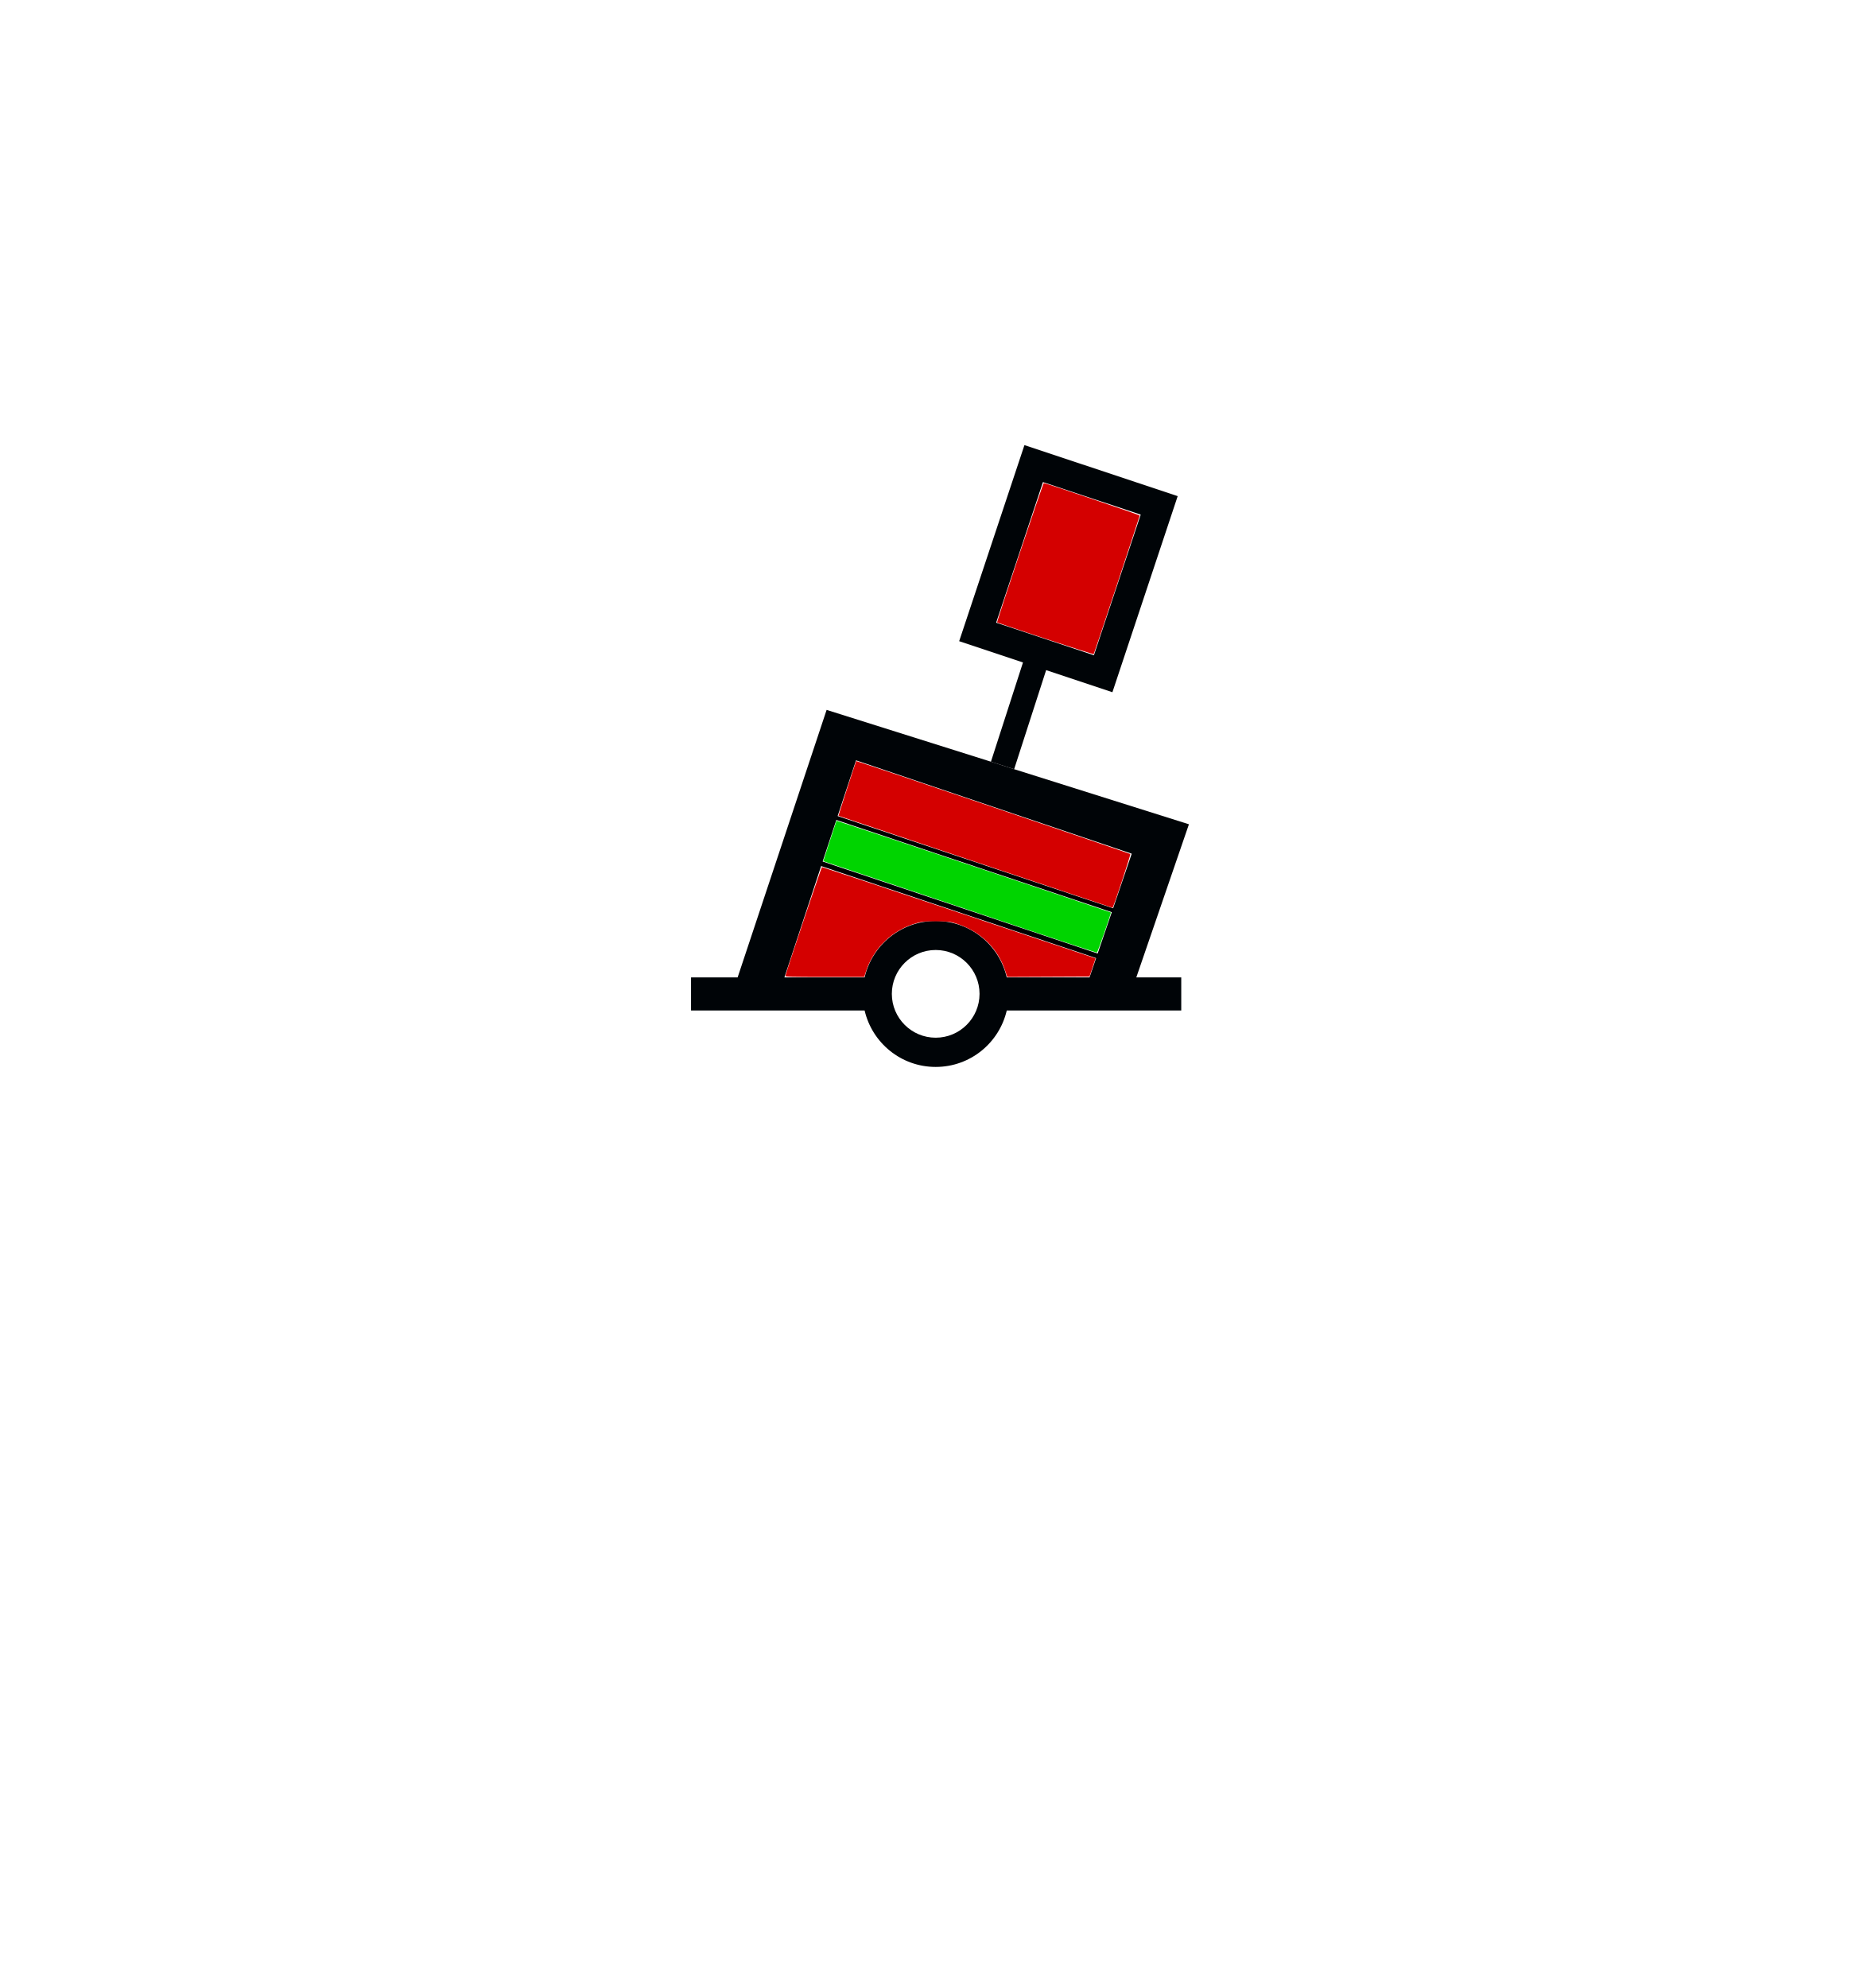
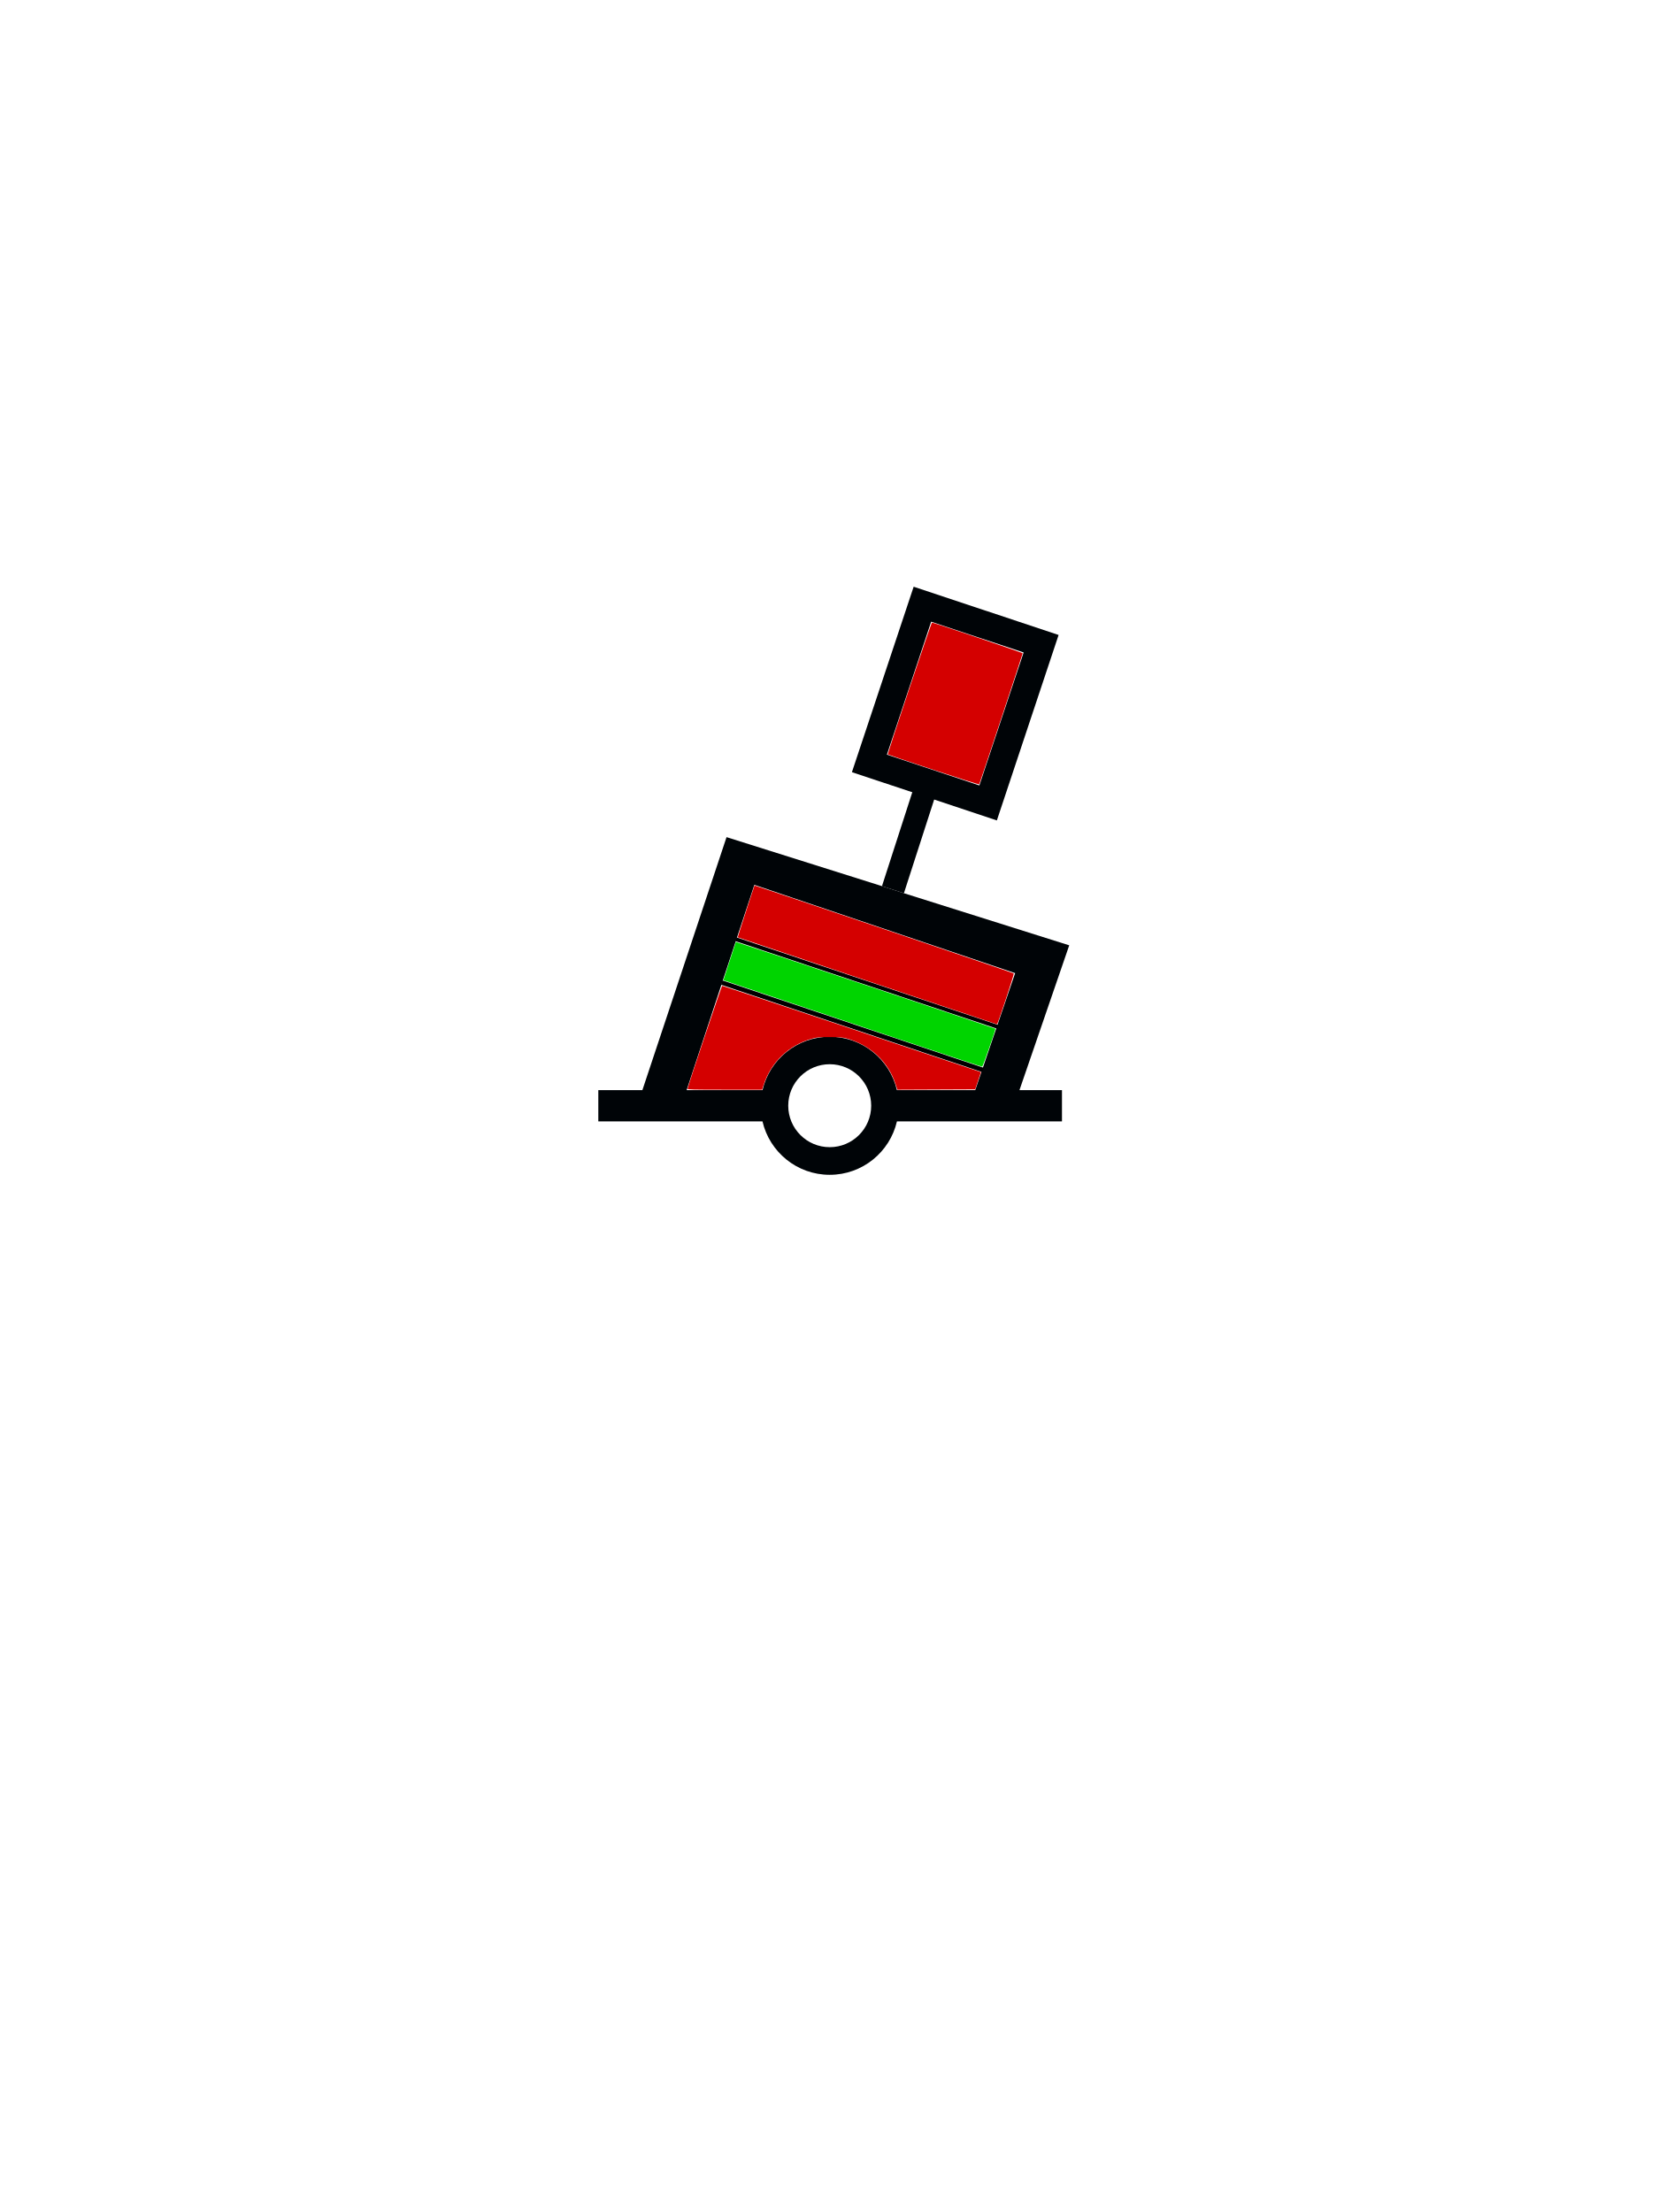
- <svg xmlns="http://www.w3.org/2000/svg" version="1.0" width="320" height="340" id="svg2" style="display:inline">
+ <svg xmlns="http://www.w3.org/2000/svg" version="1.0" width="300" height="400" id="svg2" style="display:inline">
  <defs id="defs4">
    </defs>
-   <g style="display:inline" id="g4867">
-     <path d="m 169.442,130.255 -28.062,-8.844 -15.219,45.75 -7.969,0 0,5.656 29.688,0 c 1.287,5.533 6.233,9.656 12.156,9.656 5.925,0 10.871,-4.121 12.156,-9.656 l 29.844,0 0,-0.062 0,-5.594 -7.688,0 9,-26.188 -29.938,-9.438 -3.969,-1.281 z m -23.031,-0.219 47.156,15.969 -7.219,21.156 -14.156,0 c -1.285,-5.536 -6.231,-9.656 -12.156,-9.656 -5.923,10e-6 -10.869,4.123 -12.156,9.656 l -13.719,0 12.25,-37.125 z m 13.625,32.438 c 4.14,0 7.5,3.36 7.5,7.5 0,4.14 -3.36,7.5 -7.5,7.5 -4.14,0 -7.5,-3.36 -7.5,-7.5 0,-4.14 3.36,-7.5 7.5,-7.5 z" id="path4869" style="fill:#000407;fill-opacity:1;fill-rule:evenodd;stroke:none" />
-     <rect style="fill:#000000;fill-opacity:1;stroke:none" id="rect5149" width="49.832" height="0.825" x="180.118" y="95.08" transform="matrix(0.9483236,0.3173047,-0.3173047,0.9483236,0,0)" />
-     <rect transform="matrix(0.9483236,0.3173047,-0.3173047,0.9483236,0,0)" y="86.898" x="180.07" height="0.707" width="49.989" id="rect5151" style="fill:#000000;fill-opacity:1;stroke:none" />
-     <path style="fill:#d40000;fill-opacity:1;stroke:none" d="m 178.8,109.24 c -4.503,-1.492 -8.217,-2.744 -8.254,-2.781 -0.105,-0.105 7.841,-23.842 7.982,-23.842 0.304,0 16.418,5.454 16.402,5.551 -0.045,0.28 -7.79,23.63 -7.862,23.702 -0.045,0.046 -3.766,-1.138 -8.268,-2.63 l 0,0 z" id="path5513" />
-     <path style="fill:#d40000;fill-opacity:1;stroke:none" d="m 166.834,147.397 c -12.862,-4.312 -23.405,-7.856 -23.428,-7.875 -0.031,-0.027 2.94,-9.189 3.035,-9.359 0.035,-0.062 46.761,15.784 46.876,15.897 0.107,0.105 -2.902,9.217 -3.035,9.19 -0.034,-0.007 -10.586,-3.541 -23.448,-7.852 z" id="path5515" />
-     <path style="fill:#d40000;fill-opacity:1;stroke:none" d="m 134.327,166.906 c 0.204,-0.892 6.161,-18.609 6.257,-18.611 0.07,-0.002 10.628,3.51 23.464,7.803 l 23.336,7.806 -0.521,1.558 -0.521,1.558 -7.035,0.032 -7.035,0.032 -0.336,-1.027 c -1.328,-4.06 -4.55,-7.051 -8.897,-8.258 -0.634,-0.176 -1.278,-0.225 -2.985,-0.229 -1.912,-0.004 -2.306,0.032 -3.234,0.289 -4.161,1.153 -7.416,4.261 -8.717,8.321 l -0.289,0.902 -6.764,0 c -5.756,0 -6.758,-0.026 -6.724,-0.175 z" id="path5517" />
-     <path style="fill:#00d400;fill-opacity:1;stroke:none" d="m 175.48,158.918 c -6.602,-2.215 -17.103,-5.739 -23.336,-7.831 l -11.332,-3.803 1.116,-3.443 c 0.614,-1.894 1.128,-3.458 1.144,-3.476 0.031,-0.036 46.857,15.622 46.927,15.692 0.085,0.085 -2.267,6.837 -2.39,6.862 -0.068,0.014 -5.526,-1.786 -12.129,-4.002 z" id="path5519" />
-     <path style="fill:#000407;fill-opacity:1;fill-rule:evenodd;stroke:none;display:inline" id="path90440-23" d="m 175.017,113.145 -5.531,17.125 3.969,1.281 5.531,-17.125 -3.969,-1.281 z" />
-     <path d="m 175.216,76.126 -11.164,33.534 26.211,8.726 11.164,-33.534 -26.211,-8.726 z m 3.165,6.323 16.723,5.567 -8.005,24.046 -16.723,-5.567 8.005,-24.046 z" id="path3953" style="fill:#000407;fill-opacity:1;fill-rule:evenodd;stroke:none;display:inline" />
+   <g style="display:inline" id="g4867" transform="translate(0,60)">
+     <path d="m 159.444,100.226 -28.062,-8.844 -15.219,45.75 -7.969,0 0,5.656 29.688,0 c 1.287,5.533 6.233,9.656 12.156,9.656 5.925,0 10.871,-4.121 12.156,-9.656 l 29.844,0 0,-0.062 0,-5.594 -7.688,0 9,-26.188 -29.938,-9.438 -3.969,-1.281 z m -23.031,-0.219 47.156,15.969 -7.219,21.156 -14.156,0 c -1.285,-5.536 -6.231,-9.656 -12.156,-9.656 -5.923,1e-5 -10.869,4.123 -12.156,9.656 l -13.719,0 12.25,-37.125 z m 13.625,32.438 c 4.14,0 7.5,3.36 7.5,7.5 0,4.14 -3.36,7.5 -7.5,7.5 -4.14,0 -7.5,-3.36 -7.5,-7.5 0,-4.14 3.36,-7.5 7.5,-7.5 z" id="path4869" style="fill:#000407;fill-opacity:1;fill-rule:evenodd;stroke:none" />
+     <rect style="fill:#000000;fill-opacity:1;stroke:none" id="rect5149" width="49.832" height="0.825" x="161.109" y="69.774" transform="matrix(0.9483236,0.3173047,-0.3173047,0.9483236,0,0)" />
+     <rect transform="matrix(0.9483236,0.3173047,-0.3173047,0.9483236,0,0)" y="61.592" x="161.06" height="0.707" width="49.989" id="rect5151" style="fill:#000000;fill-opacity:1;stroke:none" />
+     <path style="fill:#d40000;fill-opacity:1;stroke:none" d="m 168.802,79.21 c -4.503,-1.492 -8.217,-2.744 -8.254,-2.781 -0.105,-0.105 7.841,-23.842 7.982,-23.842 0.304,0 16.418,5.454 16.402,5.551 -0.045,0.28 -7.79,23.63 -7.862,23.702 -0.045,0.046 -3.766,-1.138 -8.268,-2.63 l 0,0 z" id="path5513" />
+     <path style="fill:#d40000;fill-opacity:1;stroke:none" d="m 156.837,117.368 c -12.862,-4.312 -23.405,-7.856 -23.428,-7.875 -0.031,-0.027 2.94,-9.189 3.035,-9.359 0.035,-0.062 46.761,15.784 46.876,15.897 0.107,0.105 -2.902,9.217 -3.035,9.19 -0.034,-0.007 -10.586,-3.541 -23.448,-7.852 z" id="path5515" />
+     <path style="fill:#d40000;fill-opacity:1;stroke:none" d="m 124.329,136.876 c 0.204,-0.892 6.161,-18.609 6.257,-18.611 0.07,-0.002 10.628,3.51 23.464,7.803 l 23.336,7.806 -0.521,1.558 -0.521,1.558 -7.035,0.032 -7.035,0.032 -0.336,-1.027 c -1.328,-4.06 -4.55,-7.051 -8.897,-8.258 -0.634,-0.176 -1.278,-0.225 -2.985,-0.229 -1.912,-0.004 -2.306,0.032 -3.234,0.289 -4.161,1.153 -7.416,4.261 -8.717,8.321 l -0.289,0.902 -6.764,0 c -5.756,0 -6.758,-0.026 -6.724,-0.175 z" id="path5517" />
+     <path style="fill:#00d400;fill-opacity:1;stroke:none" d="m 165.482,128.889 c -6.602,-2.215 -17.103,-5.739 -23.336,-7.831 l -11.332,-3.803 1.116,-3.443 c 0.614,-1.894 1.128,-3.458 1.144,-3.476 0.031,-0.036 46.857,15.622 46.927,15.692 0.085,0.085 -2.267,6.837 -2.39,6.862 -0.068,0.014 -5.526,-1.786 -12.129,-4.002 z" id="path5519" />
+     <path style="fill:#000407;fill-opacity:1;fill-rule:evenodd;stroke:none;display:inline" id="path90440-23" d="m 165.019,83.115 -5.531,17.125 3.969,1.281 5.531,-17.125 -3.969,-1.281 z" />
+     <path d="m 165.218,46.097 -11.164,33.534 26.211,8.726 11.164,-33.534 -26.211,-8.726 z m 3.165,6.323 16.723,5.567 -8.005,24.046 -16.723,-5.567 8.005,-24.046 z" id="path3953" style="fill:#000407;fill-opacity:1;fill-rule:evenodd;stroke:none;display:inline" />
  </g>
</svg>
